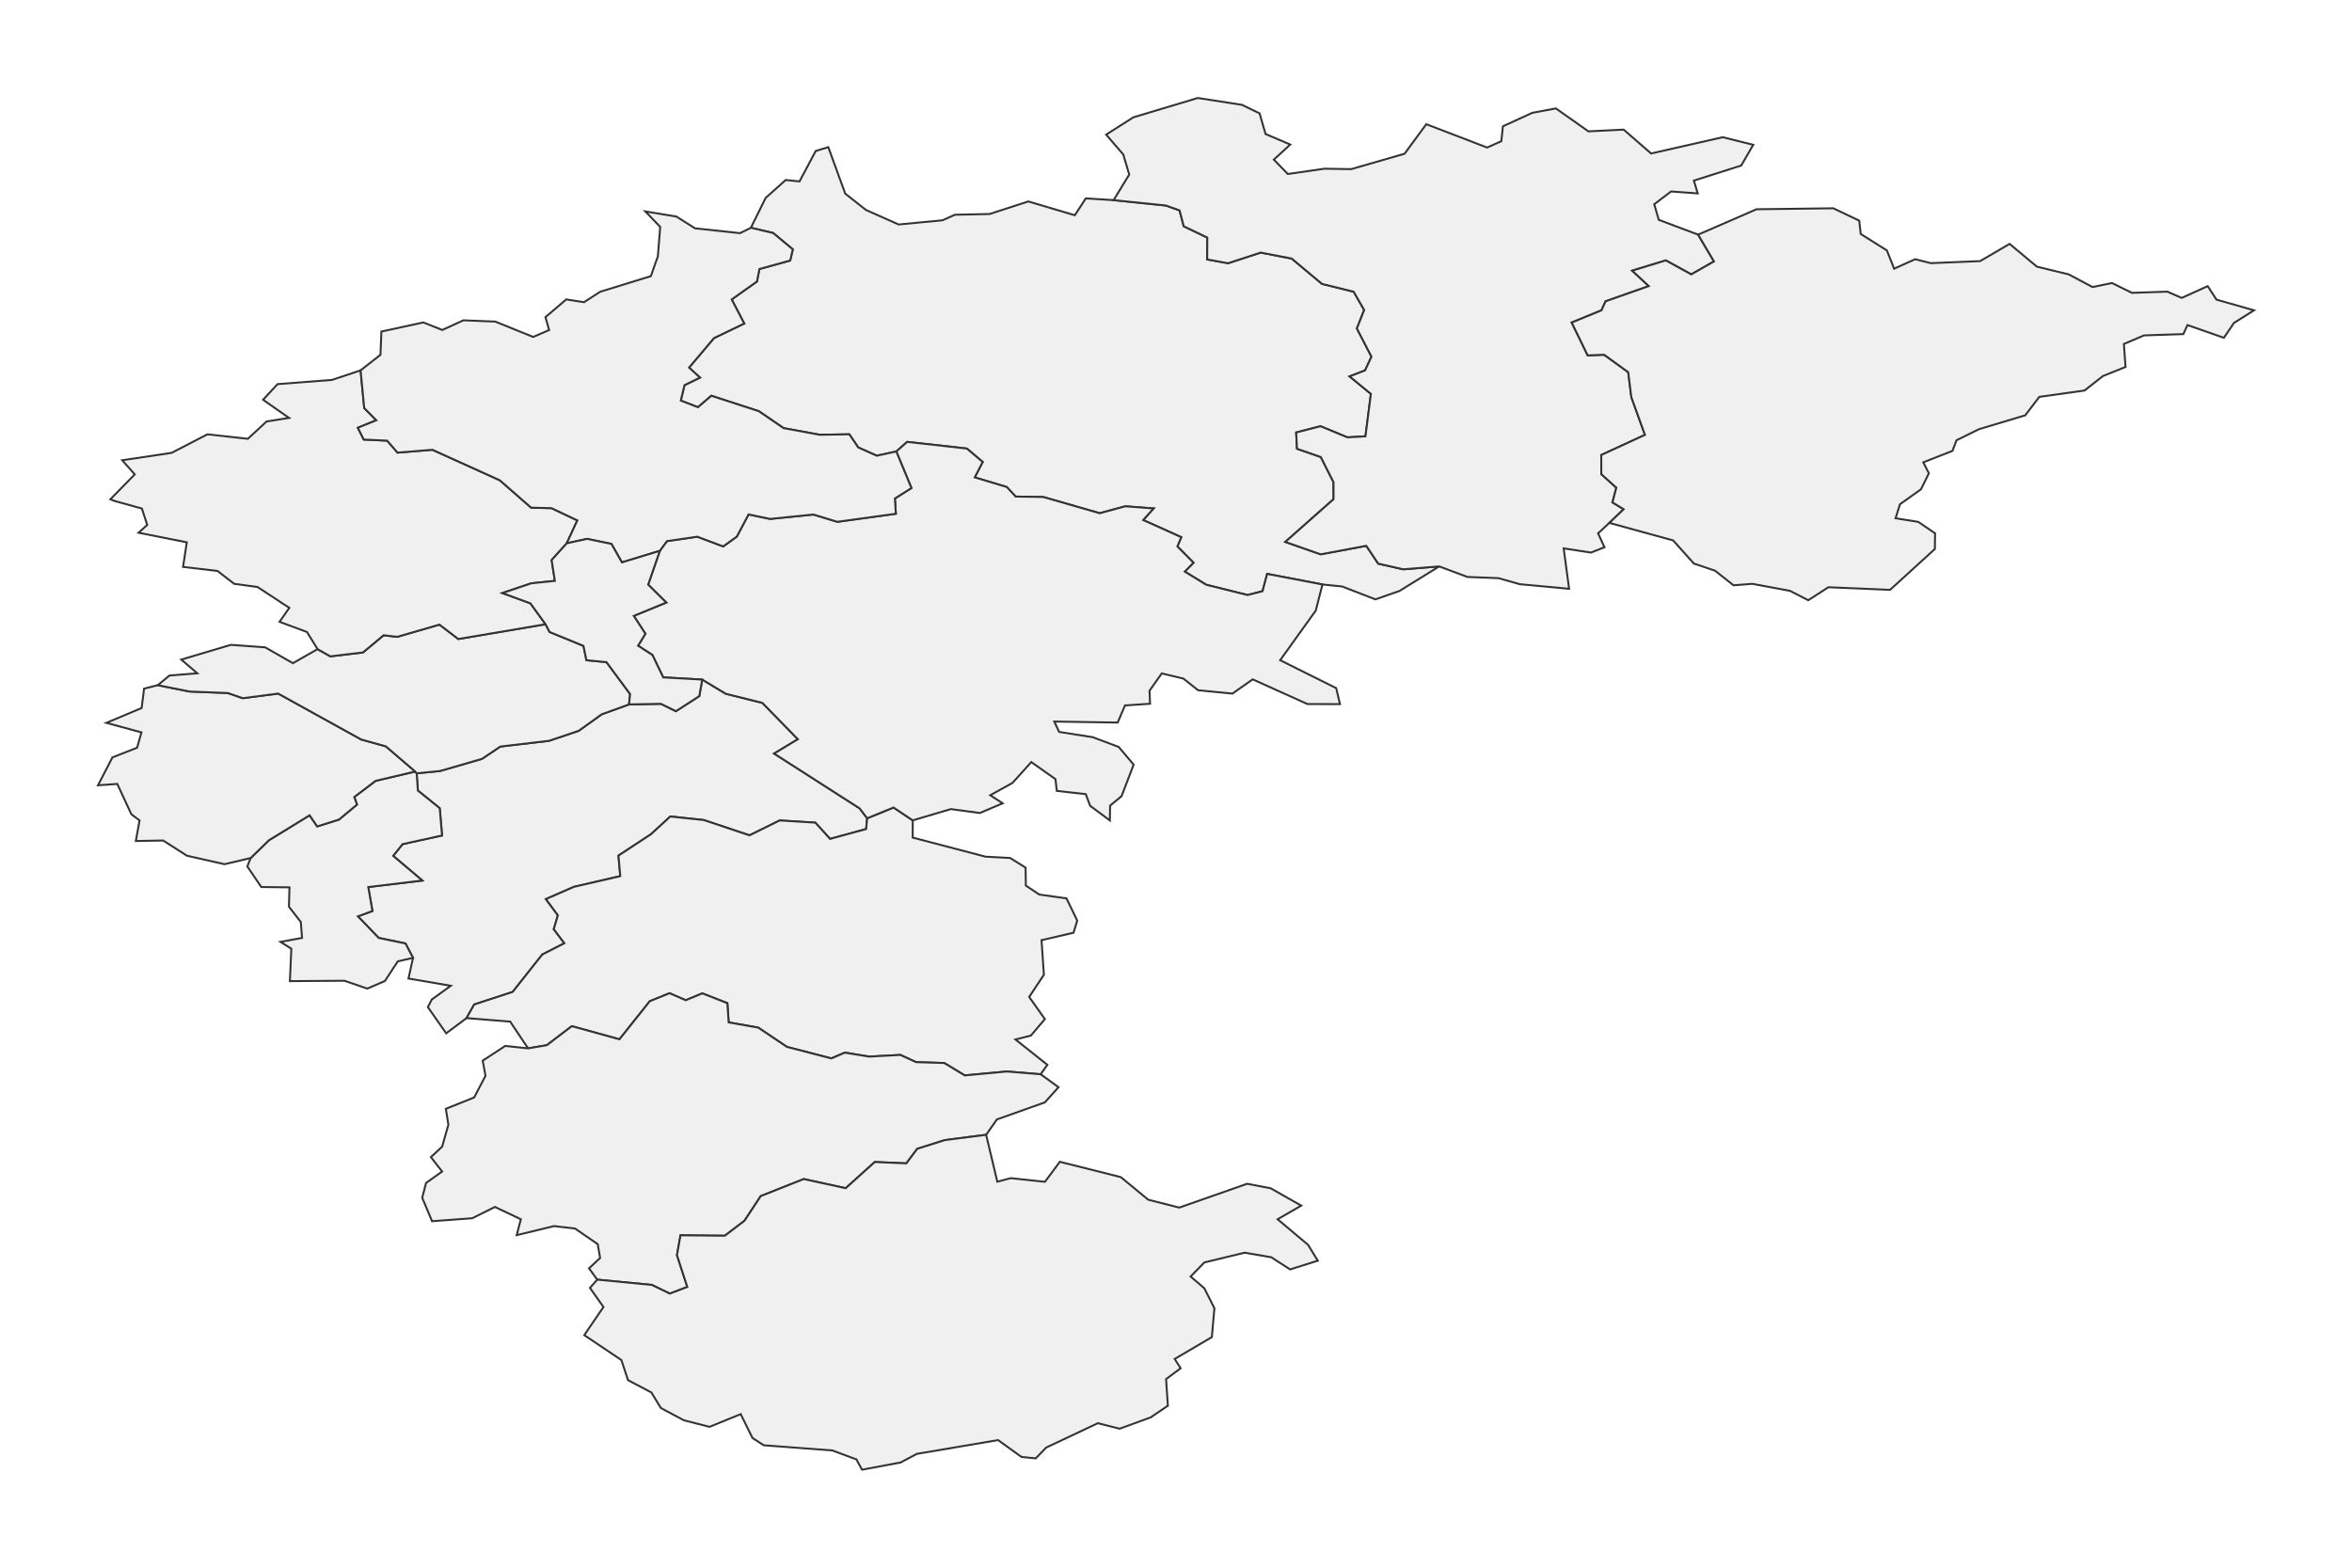
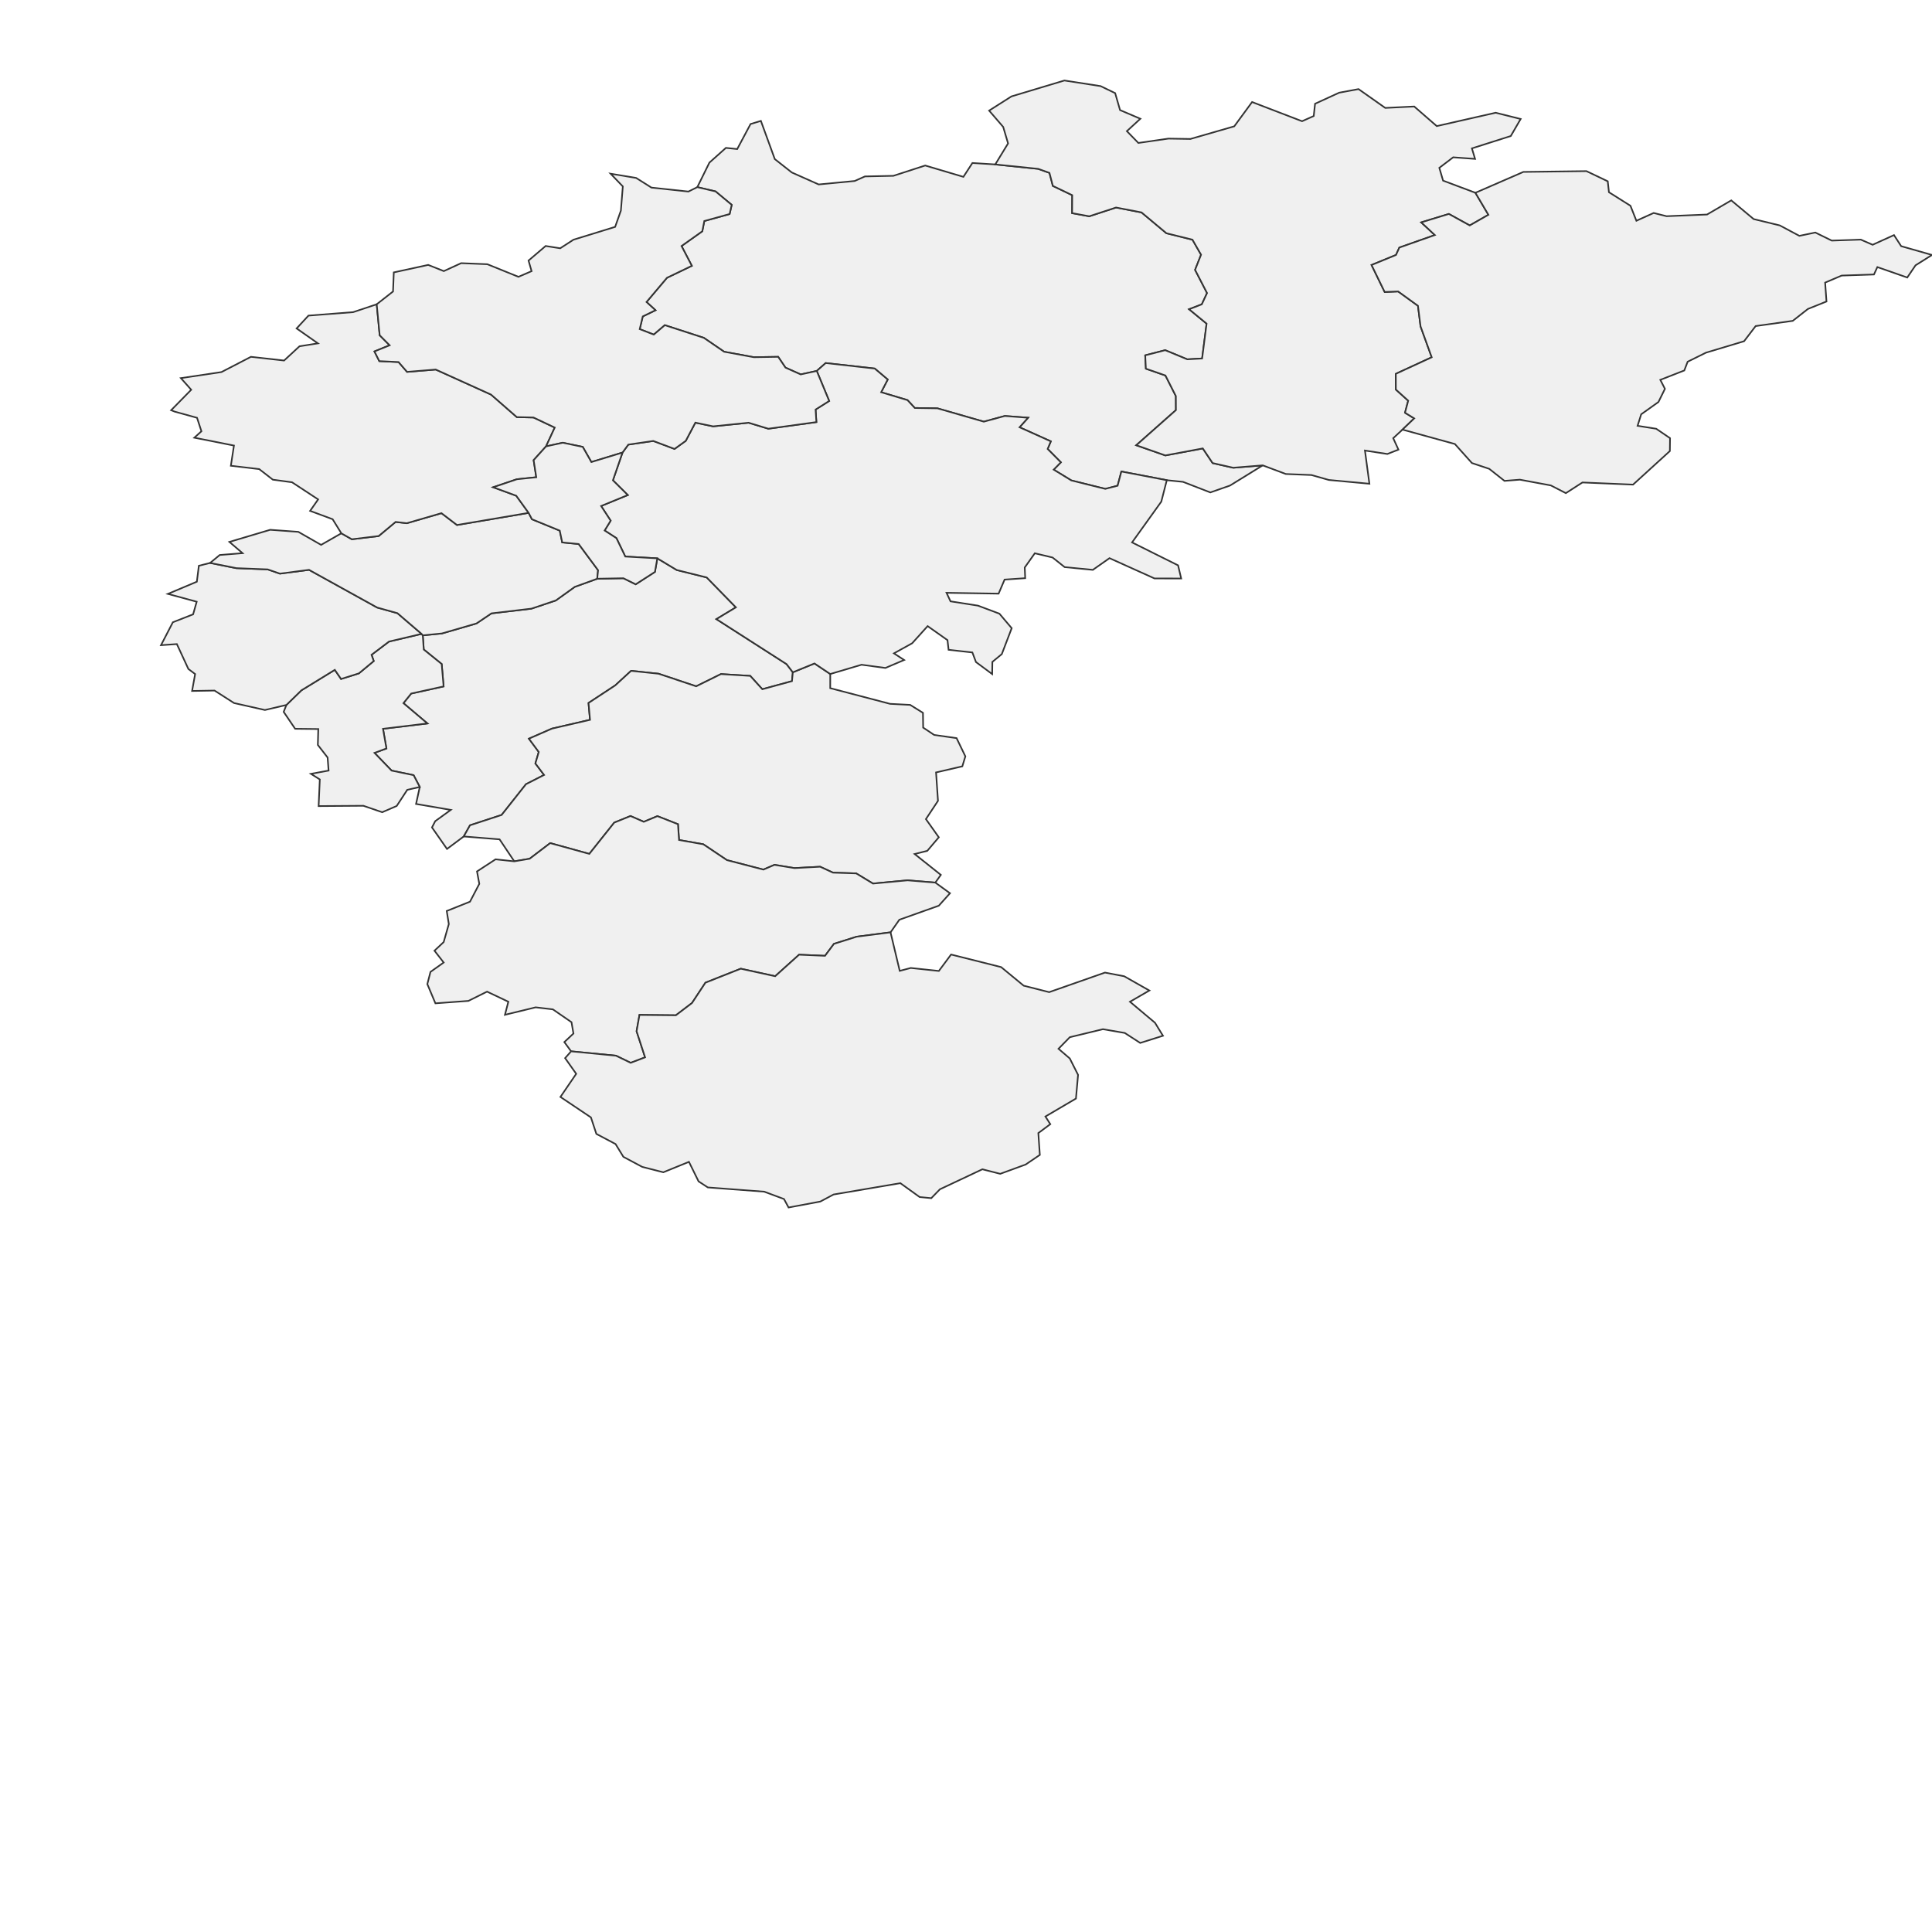
- <svg xmlns="http://www.w3.org/2000/svg" width="1200" height="800">
+ <svg xmlns="http://www.w3.org/2000/svg" width="1200" height="1200" viewBox="0 0 1100 1200">
  <style>
.region-path { stroke: #333; }
.sido { stroke-width: 2; fill: #e0e0e0; }
.sigungu { stroke-width: 1; fill: #f0f0f0; }
</style>
  <path id="33020" data-region="충주시" data-code="33020" d="M 568.17 102.13 L 553.98 101.24 L 548.38 109.84 L 524.66 102.80 L 504.89 109.21 L 487.23 109.58 L 480.84 112.42 L 458.50 114.56 L 441.79 107.12 L 431.24 98.81 L 422.60 75.10 L 416.18 77.04 L 407.90 92.58 L 400.87 91.85 L 390.62 101.01 L 383.11 116.24 L 394.43 118.89 L 404.48 127.25 L 403.17 132.93 L 387.46 137.27 L 386.20 143.65 L 373.30 152.81 L 379.71 165.10 L 364.27 172.53 L 351.56 187.58 L 357.13 192.69 L 349.23 196.53 L 347.33 204.43 L 356.09 207.82 L 362.93 201.97 L 387.14 209.83 L 399.77 218.48 L 418.22 221.87 L 433.33 221.63 L 437.86 228.33 L 447.32 232.56 L 457.30 230.40 L 462.84 225.50 L 493.30 228.91 L 501.37 235.73 L 497.30 243.62 L 513.66 248.53 L 518.19 253.41 L 532.24 253.62 L 561.07 261.91 L 574.13 258.37 L 588.56 259.46 L 583.25 265.38 L 602.68 274.13 L 600.70 278.85 L 608.92 287.16 L 604.46 291.70 L 615.44 298.42 L 636.52 303.65 L 644.17 301.69 L 646.50 292.87 L 674.72 298.26 L 684.79 299.29 L 701.75 305.86 L 713.96 301.60 L 734.31 289.04 L 715.98 290.52 L 703.18 287.62 L 697.08 278.52 L 673.83 282.87 L 655.76 276.55 L 680.39 254.73 L 680.35 246.00 L 673.87 233.21 L 661.73 229.00 L 661.31 220.70 L 673.72 217.51 L 687.45 223.19 L 696.66 222.66 L 699.44 201.01 L 688.57 192.08 L 696.46 189.03 L 699.73 182.02 L 692.29 167.61 L 696.01 158.20 L 690.66 148.87 L 674.48 144.86 L 659.02 131.93 L 643.19 128.89 L 626.57 134.33 L 615.91 132.38 L 615.97 121.22 L 603.95 115.47 L 601.83 107.37 L 594.83 104.87 L 568.17 102.13 Z" fill="#f0f0f0" stroke="#333" class="region-path sigungu" />
  <path id="33030" data-region="제천시" data-code="33030" d="M 793.82 55.34 L 781.79 57.57 L 766.80 64.45 L 765.98 72.06 L 758.74 75.29 L 727.70 63.37 L 716.62 78.46 L 689.39 86.31 L 675.71 86.09 L 657.06 88.79 L 649.92 81.46 L 658.30 73.76 L 645.68 68.37 L 642.64 57.84 L 633.62 53.49 L 611.12 50.00 L 578.23 59.88 L 564.37 68.70 L 573.10 78.84 L 576.13 89.08 L 568.17 102.13 L 594.83 104.87 L 601.83 107.37 L 603.95 115.47 L 615.97 121.22 L 615.91 132.38 L 626.57 134.33 L 643.19 128.89 L 659.02 131.93 L 674.48 144.86 L 690.66 148.87 L 696.01 158.20 L 692.29 167.61 L 699.73 182.02 L 696.46 189.03 L 688.57 192.08 L 699.44 201.01 L 696.66 222.66 L 687.45 223.19 L 673.72 217.51 L 661.31 220.70 L 661.73 229.00 L 673.87 233.21 L 680.35 246.00 L 680.39 254.73 L 655.76 276.55 L 673.83 282.87 L 697.08 278.52 L 703.18 287.62 L 715.98 290.52 L 734.31 289.04 L 748.63 294.41 L 764.57 295.05 L 775.38 298.12 L 800.56 300.46 L 797.79 279.84 L 811.72 281.98 L 818.60 279.27 L 815.35 272.17 L 821.10 266.84 L 828.39 259.87 L 822.68 256.36 L 824.66 248.87 L 817.00 241.96 L 816.97 232.19 L 839.27 221.91 L 832.33 202.70 L 830.72 189.93 L 818.42 181.02 L 810.05 181.36 L 801.89 164.59 L 817.08 158.37 L 819.16 153.77 L 841.22 146.00 L 832.75 138.12 L 849.92 132.89 L 862.88 140.03 L 874.48 133.41 L 866.40 119.74 L 846.32 112.19 L 843.99 104.24 L 852.59 97.71 L 866.19 98.69 L 864.22 92.16 L 888.37 84.49 L 894.51 73.90 L 878.99 70.02 L 842.39 78.32 L 828.40 66.15 L 810.41 67.03 L 793.82 55.34 Z" fill="#f0f0f0" stroke="#333" class="region-path sigungu" />
  <path id="33041" data-region="청주시 상당구" data-code="33041" d="M 442.44 417.57 L 438.54 412.48 L 394.97 384.55 L 407.08 377.23 L 388.96 358.67 L 370.34 354.04 L 358.27 346.79 L 356.79 355.22 L 344.84 362.92 L 337.22 359.16 L 320.94 359.46 L 307.01 364.50 L 295.24 372.94 L 280.10 378.04 L 255.24 380.97 L 245.95 387.23 L 224.49 393.45 L 212.59 394.63 L 213.20 403.43 L 224.34 412.44 L 225.53 426.35 L 205.39 430.77 L 200.58 436.75 L 215.45 449.34 L 187.89 452.66 L 190.01 464.89 L 182.60 467.62 L 193.20 478.63 L 206.89 481.47 L 210.72 488.81 L 208.42 499.35 L 229.98 503.05 L 220.32 510.04 L 218.31 513.94 L 227.64 527.30 L 238.03 519.54 L 241.93 512.61 L 261.57 506.19 L 276.69 487.09 L 287.95 481.34 L 282.54 474.18 L 284.64 467.06 L 278.52 458.81 L 292.81 452.57 L 316.47 447.10 L 315.54 436.63 L 332.12 425.73 L 341.99 416.67 L 359.03 418.46 L 382.41 426.28 L 397.80 418.68 L 415.98 419.80 L 423.49 428.10 L 441.91 423.07 L 442.44 417.57 Z" fill="#f0f0f0" stroke="#333" class="region-path sigungu" />
  <path id="33042" data-region="청주시 서원구" data-code="33042" d="M 212.59 394.63 L 211.85 393.71 L 191.64 398.47 L 180.76 406.70 L 182.13 410.59 L 172.94 418.23 L 161.84 421.72 L 157.96 416.05 L 137.23 428.76 L 127.89 437.86 L 126.19 442.16 L 133.31 452.66 L 147.69 452.82 L 147.42 462.70 L 153.48 470.51 L 154.10 478.62 L 143.12 480.64 L 148.64 484.14 L 147.90 500.68 L 175.70 500.48 L 187.38 504.49 L 196.39 500.61 L 202.96 490.58 L 210.72 488.81 L 206.89 481.47 L 193.20 478.63 L 182.60 467.62 L 190.01 464.89 L 187.89 452.66 L 215.45 449.34 L 200.58 436.75 L 205.39 430.77 L 225.53 426.35 L 224.34 412.44 L 213.20 403.43 L 212.59 394.63 Z" fill="#f0f0f0" stroke="#333" class="region-path sigungu" />
  <path id="33043" data-region="청주시 흥덕구" data-code="33043" d="M 211.85 393.71 L 196.86 380.86 L 184.26 377.35 L 141.94 353.93 L 123.86 356.29 L 116.28 353.66 L 96.77 352.89 L 80.50 349.65 L 73.51 351.41 L 72.27 361.30 L 54.27 368.88 L 72.17 373.74 L 69.95 381.57 L 57.37 386.49 L 50.00 400.73 L 59.85 400.05 L 67.00 415.51 L 71.20 418.67 L 69.30 429.17 L 83.25 428.92 L 95.36 436.67 L 114.55 441.00 L 127.89 437.86 L 137.23 428.76 L 157.96 416.05 L 161.84 421.72 L 172.94 418.23 L 182.13 410.59 L 180.76 406.70 L 191.64 398.47 L 211.85 393.71 Z" fill="#f0f0f0" stroke="#333" class="region-path sigungu" />
  <path id="33044" data-region="청주시 청원구" data-code="33044" d="M 320.94 359.46 L 321.48 354.17 L 309.44 337.90 L 299.20 336.90 L 297.68 329.59 L 280.40 322.50 L 278.34 318.55 L 233.84 326.09 L 224.20 318.73 L 202.67 324.98 L 195.72 324.17 L 185.20 332.94 L 168.53 334.94 L 162.02 331.25 L 149.44 338.43 L 135.30 330.34 L 117.81 329.07 L 92.50 336.59 L 100.66 343.59 L 86.47 344.72 L 80.50 349.65 L 96.77 352.89 L 116.28 353.66 L 123.86 356.29 L 141.94 353.93 L 184.26 377.35 L 196.86 380.86 L 211.85 393.71 L 212.59 394.63 L 224.49 393.45 L 245.95 387.23 L 255.24 380.97 L 280.10 378.04 L 295.24 372.94 L 307.01 364.50 L 320.94 359.46 Z" fill="#f0f0f0" stroke="#333" class="region-path sigungu" />
  <path id="33520" data-region="보은군" data-code="33520" d="M 465.69 418.64 L 455.89 412.08 L 442.44 417.57 L 441.91 423.07 L 423.49 428.10 L 415.98 419.80 L 397.80 418.68 L 382.41 426.28 L 359.03 418.46 L 341.99 416.67 L 332.12 425.73 L 315.54 436.63 L 316.47 447.10 L 292.81 452.57 L 278.52 458.81 L 284.64 467.06 L 282.54 474.18 L 287.95 481.34 L 276.69 487.09 L 261.57 506.19 L 241.93 512.61 L 238.03 519.54 L 260.29 521.33 L 269.43 534.99 L 278.98 533.38 L 291.74 523.67 L 316.04 530.37 L 331.52 510.94 L 341.62 506.84 L 349.85 510.44 L 358.33 506.92 L 371.10 511.93 L 371.76 521.74 L 386.82 524.39 L 401.50 534.24 L 424.17 540.12 L 431.03 537.17 L 443.48 539.19 L 459.40 538.34 L 467.39 542.02 L 481.77 542.47 L 492.22 548.80 L 513.71 546.79 L 530.95 548.20 L 534.37 543.39 L 518.10 530.45 L 525.95 528.47 L 533.11 520.06 L 525.10 508.76 L 532.60 497.42 L 531.40 479.77 L 547.72 475.98 L 549.61 469.80 L 544.14 458.46 L 530.24 456.49 L 523.39 451.93 L 523.27 442.76 L 515.33 437.82 L 502.83 437.17 L 465.67 427.43 L 465.69 418.64 Z" fill="#f0f0f0" stroke="#333" class="region-path sigungu" />
  <path id="33530" data-region="옥천군" data-code="33530" d="M 530.95 548.20 L 513.71 546.79 L 492.22 548.80 L 481.77 542.47 L 467.39 542.02 L 459.40 538.34 L 443.48 539.19 L 431.03 537.17 L 424.17 540.12 L 401.50 534.24 L 386.82 524.39 L 371.76 521.74 L 371.10 511.93 L 358.33 506.92 L 349.85 510.44 L 341.62 506.84 L 331.52 510.94 L 316.04 530.37 L 291.74 523.67 L 278.98 533.38 L 269.43 534.99 L 257.79 533.74 L 246.28 541.26 L 247.70 548.98 L 241.92 560.05 L 227.47 565.83 L 228.77 573.95 L 225.57 585.15 L 219.85 590.49 L 225.58 597.84 L 217.38 603.66 L 215.42 611.24 L 220.44 623.19 L 240.93 621.68 L 252.51 615.92 L 265.74 622.19 L 263.63 630.31 L 282.70 625.68 L 293.40 626.93 L 304.97 634.91 L 306.18 641.95 L 300.52 647.24 L 304.72 653.00 L 332.60 655.71 L 341.72 660.14 L 350.68 656.74 L 345.40 640.52 L 347.19 630.38 L 369.80 630.61 L 379.83 622.98 L 388.15 610.37 L 410.10 601.68 L 431.48 606.35 L 446.32 592.98 L 462.44 593.67 L 467.97 586.25 L 482.14 581.79 L 503.13 579.10 L 508.61 571.26 L 533.12 562.54 L 540.06 554.81 L 530.95 548.20 Z" fill="#f0f0f0" stroke="#333" class="region-path sigungu" />
  <path id="33540" data-region="영동군" data-code="33540" d="M 503.13 579.10 L 482.14 581.79 L 467.97 586.25 L 462.44 593.67 L 446.32 592.98 L 431.48 606.35 L 410.10 601.68 L 388.15 610.37 L 379.83 622.98 L 369.80 630.61 L 347.19 630.38 L 345.40 640.52 L 350.68 656.74 L 341.72 660.14 L 332.60 655.71 L 304.72 653.00 L 301.00 657.22 L 307.89 666.97 L 298.09 681.33 L 317.04 694.05 L 320.41 704.29 L 332.33 710.59 L 337.19 718.53 L 348.92 724.78 L 362.01 728.12 L 377.92 721.65 L 383.89 733.77 L 389.63 737.53 L 424.65 740.17 L 436.95 744.74 L 439.79 750.00 L 459.53 746.30 L 467.76 741.92 L 509.23 734.89 L 521.20 743.50 L 528.44 744.21 L 533.79 738.69 L 560.16 726.26 L 571.26 729.08 L 587.06 723.31 L 595.86 717.34 L 594.93 703.77 L 602.36 698.24 L 599.33 693.48 L 618.29 682.34 L 619.60 667.61 L 614.46 657.42 L 607.45 651.41 L 614.48 644.23 L 635.05 639.25 L 648.62 641.59 L 658.20 647.79 L 672.34 643.34 L 667.39 635.26 L 651.85 622.20 L 663.89 615.23 L 648.25 606.37 L 636.32 604.09 L 601.67 616.24 L 585.82 612.22 L 571.84 600.69 L 540.73 592.87 L 533.14 603.08 L 515.69 601.22 L 508.84 603.03 L 503.13 579.10 Z" fill="#f0f0f0" stroke="#333" class="region-path sigungu" />
  <path id="33550" data-region="진천군" data-code="33550" d="M 183.98 189.00 L 169.33 193.88 L 141.59 196.03 L 134.23 204.00 L 147.46 213.27 L 136.02 215.08 L 126.45 223.93 L 105.85 221.63 L 87.55 231.10 L 62.35 234.86 L 68.76 242.08 L 56.30 254.79 L 58.51 255.67 L 72.38 259.50 L 75.11 267.87 L 70.70 271.86 L 95.31 276.75 L 93.39 289.29 L 111.00 291.37 L 119.46 297.93 L 131.39 299.55 L 147.60 310.19 L 142.62 317.31 L 156.61 322.51 L 162.02 331.25 L 168.53 334.94 L 185.20 332.94 L 195.72 324.17 L 202.67 324.98 L 224.20 318.73 L 233.84 326.09 L 278.34 318.55 L 270.64 307.90 L 256.32 302.64 L 271.02 297.68 L 283.10 296.43 L 281.45 285.81 L 289.15 277.26 L 294.57 265.56 L 281.36 259.31 L 271.01 259.07 L 254.99 245.08 L 220.63 229.52 L 202.84 230.98 L 197.54 224.87 L 185.59 224.30 L 182.58 218.28 L 192.01 214.46 L 185.83 208.23 L 183.98 189.00 Z" fill="#f0f0f0" stroke="#333" class="region-path sigungu" />
  <path id="33560" data-region="괴산군" data-code="33560" d="M 674.72 298.26 L 646.50 292.87 L 644.17 301.69 L 636.52 303.65 L 615.44 298.42 L 604.46 291.70 L 608.92 287.16 L 600.70 278.85 L 602.68 274.13 L 583.25 265.38 L 588.56 259.46 L 574.13 258.37 L 561.07 261.91 L 532.24 253.62 L 518.19 253.41 L 513.66 248.53 L 497.30 243.62 L 501.37 235.73 L 493.30 228.91 L 462.84 225.50 L 457.30 230.40 L 465.01 249.05 L 456.57 254.38 L 457.07 262.17 L 427.24 266.28 L 414.98 262.56 L 392.92 264.81 L 381.90 262.50 L 375.92 273.83 L 368.97 278.84 L 355.78 273.88 L 340.25 276.15 L 336.65 281.09 L 330.69 298.34 L 339.92 307.49 L 323.35 314.28 L 329.28 323.40 L 325.54 329.51 L 332.87 334.26 L 338.37 345.68 L 358.27 346.79 L 370.34 354.04 L 388.96 358.67 L 407.08 377.23 L 394.97 384.55 L 438.54 412.48 L 442.44 417.57 L 455.89 412.08 L 465.69 418.64 L 485.12 412.88 L 499.95 414.88 L 511.57 409.94 L 505.25 405.81 L 516.58 399.53 L 526.17 388.89 L 538.50 397.60 L 539.18 403.60 L 553.95 405.25 L 556.19 411.21 L 566.26 418.68 L 566.37 411.13 L 572.24 406.27 L 578.39 390.18 L 570.77 381.18 L 557.46 376.18 L 540.38 373.50 L 537.90 368.21 L 570.25 368.72 L 573.97 359.99 L 586.77 359.12 L 586.49 352.47 L 592.74 343.65 L 603.76 346.28 L 611.27 352.24 L 628.79 353.95 L 639.13 346.68 L 667.07 359.28 L 683.66 359.31 L 681.73 351.15 L 653.14 336.91 L 671.30 311.59 L 674.72 298.26 Z" fill="#f0f0f0" stroke="#333" class="region-path sigungu" />
  <path id="33570" data-region="음성군" data-code="33570" d="M 383.11 116.24 L 377.58 118.98 L 354.62 116.52 L 345.11 110.52 L 329.26 107.89 L 336.84 115.80 L 335.64 130.82 L 332.07 140.92 L 306.20 148.88 L 297.96 154.21 L 288.91 152.79 L 278.28 161.84 L 280.18 168.42 L 272.02 171.94 L 252.69 164.11 L 236.43 163.46 L 225.65 168.39 L 215.97 164.54 L 194.59 169.19 L 194.12 181.04 L 183.98 189.00 L 185.83 208.23 L 192.01 214.46 L 182.58 218.28 L 185.59 224.30 L 197.54 224.87 L 202.84 230.98 L 220.63 229.52 L 254.99 245.08 L 271.01 259.07 L 281.36 259.31 L 294.57 265.56 L 289.15 277.26 L 299.52 274.99 L 311.95 277.57 L 317.30 286.99 L 336.65 281.09 L 340.25 276.15 L 355.78 273.88 L 368.97 278.84 L 375.92 273.83 L 381.90 262.50 L 392.92 264.81 L 414.98 262.56 L 427.24 266.28 L 457.07 262.17 L 456.57 254.38 L 465.01 249.05 L 457.30 230.40 L 447.32 232.56 L 437.86 228.33 L 433.33 221.63 L 418.22 221.87 L 399.77 218.48 L 387.14 209.83 L 362.93 201.97 L 356.09 207.82 L 347.33 204.43 L 349.23 196.53 L 357.13 192.69 L 351.56 187.58 L 364.27 172.53 L 379.71 165.10 L 373.30 152.81 L 386.20 143.65 L 387.46 137.27 L 403.17 132.93 L 404.48 127.25 L 394.43 118.89 L 383.11 116.24 Z" fill="#f0f0f0" stroke="#333" class="region-path sigungu" />
  <path id="33580" data-region="단양군" data-code="33580" d="M 1150.00 158.36 L 1130.85 152.90 L 1126.39 146.02 L 1113.13 152.03 L 1105.75 148.82 L 1087.72 149.44 L 1077.53 144.43 L 1067.62 146.49 L 1055.43 140.00 L 1039.22 136.07 L 1025.31 124.46 L 1010.28 133.24 L 985.14 134.29 L 977.12 132.28 L 966.39 137.12 L 962.71 127.81 L 949.34 119.39 L 948.60 112.61 L 935.36 106.29 L 896.19 106.78 L 866.40 119.74 L 874.48 133.41 L 862.88 140.03 L 849.92 132.89 L 832.75 138.12 L 841.22 146.00 L 819.16 153.77 L 817.08 158.37 L 801.89 164.59 L 810.05 181.36 L 818.42 181.02 L 830.72 189.93 L 832.33 202.70 L 839.27 221.91 L 816.97 232.19 L 817.00 241.96 L 824.66 248.87 L 822.68 256.36 L 828.39 259.87 L 821.10 266.84 L 853.65 275.78 L 864.23 287.61 L 874.99 291.20 L 884.45 298.68 L 894.02 297.93 L 913.24 301.50 L 922.57 306.30 L 932.88 299.67 L 964.32 301.00 L 987.18 280.16 L 987.28 272.15 L 978.71 266.31 L 967.12 264.48 L 969.37 257.33 L 980.10 249.68 L 984.12 241.51 L 981.25 235.93 L 996.15 230.10 L 998.23 224.67 L 1009.67 219.02 L 1033.28 211.94 L 1040.47 202.52 L 1063.51 199.29 L 1072.91 191.91 L 1084.46 187.26 L 1083.62 175.52 L 1093.91 171.16 L 1113.95 170.49 L 1116.06 165.89 L 1134.63 172.37 L 1139.78 164.79 L 1150.00 158.36 Z" fill="#f0f0f0" stroke="#333" class="region-path sigungu" />
  <path id="33590" data-region="증평군" data-code="33590" d="M 336.65 281.09 L 317.30 286.99 L 311.95 277.57 L 299.52 274.99 L 289.15 277.26 L 281.45 285.81 L 283.10 296.43 L 271.02 297.68 L 256.32 302.64 L 270.64 307.90 L 278.34 318.55 L 280.40 322.50 L 297.68 329.59 L 299.20 336.90 L 309.44 337.90 L 321.48 354.17 L 320.94 359.46 L 337.22 359.16 L 344.84 362.92 L 356.79 355.22 L 358.27 346.79 L 338.37 345.68 L 332.87 334.26 L 325.54 329.51 L 329.28 323.40 L 323.35 314.28 L 339.92 307.49 L 330.69 298.34 L 336.65 281.09 Z" fill="#f0f0f0" stroke="#333" class="region-path sigungu" />
</svg>
